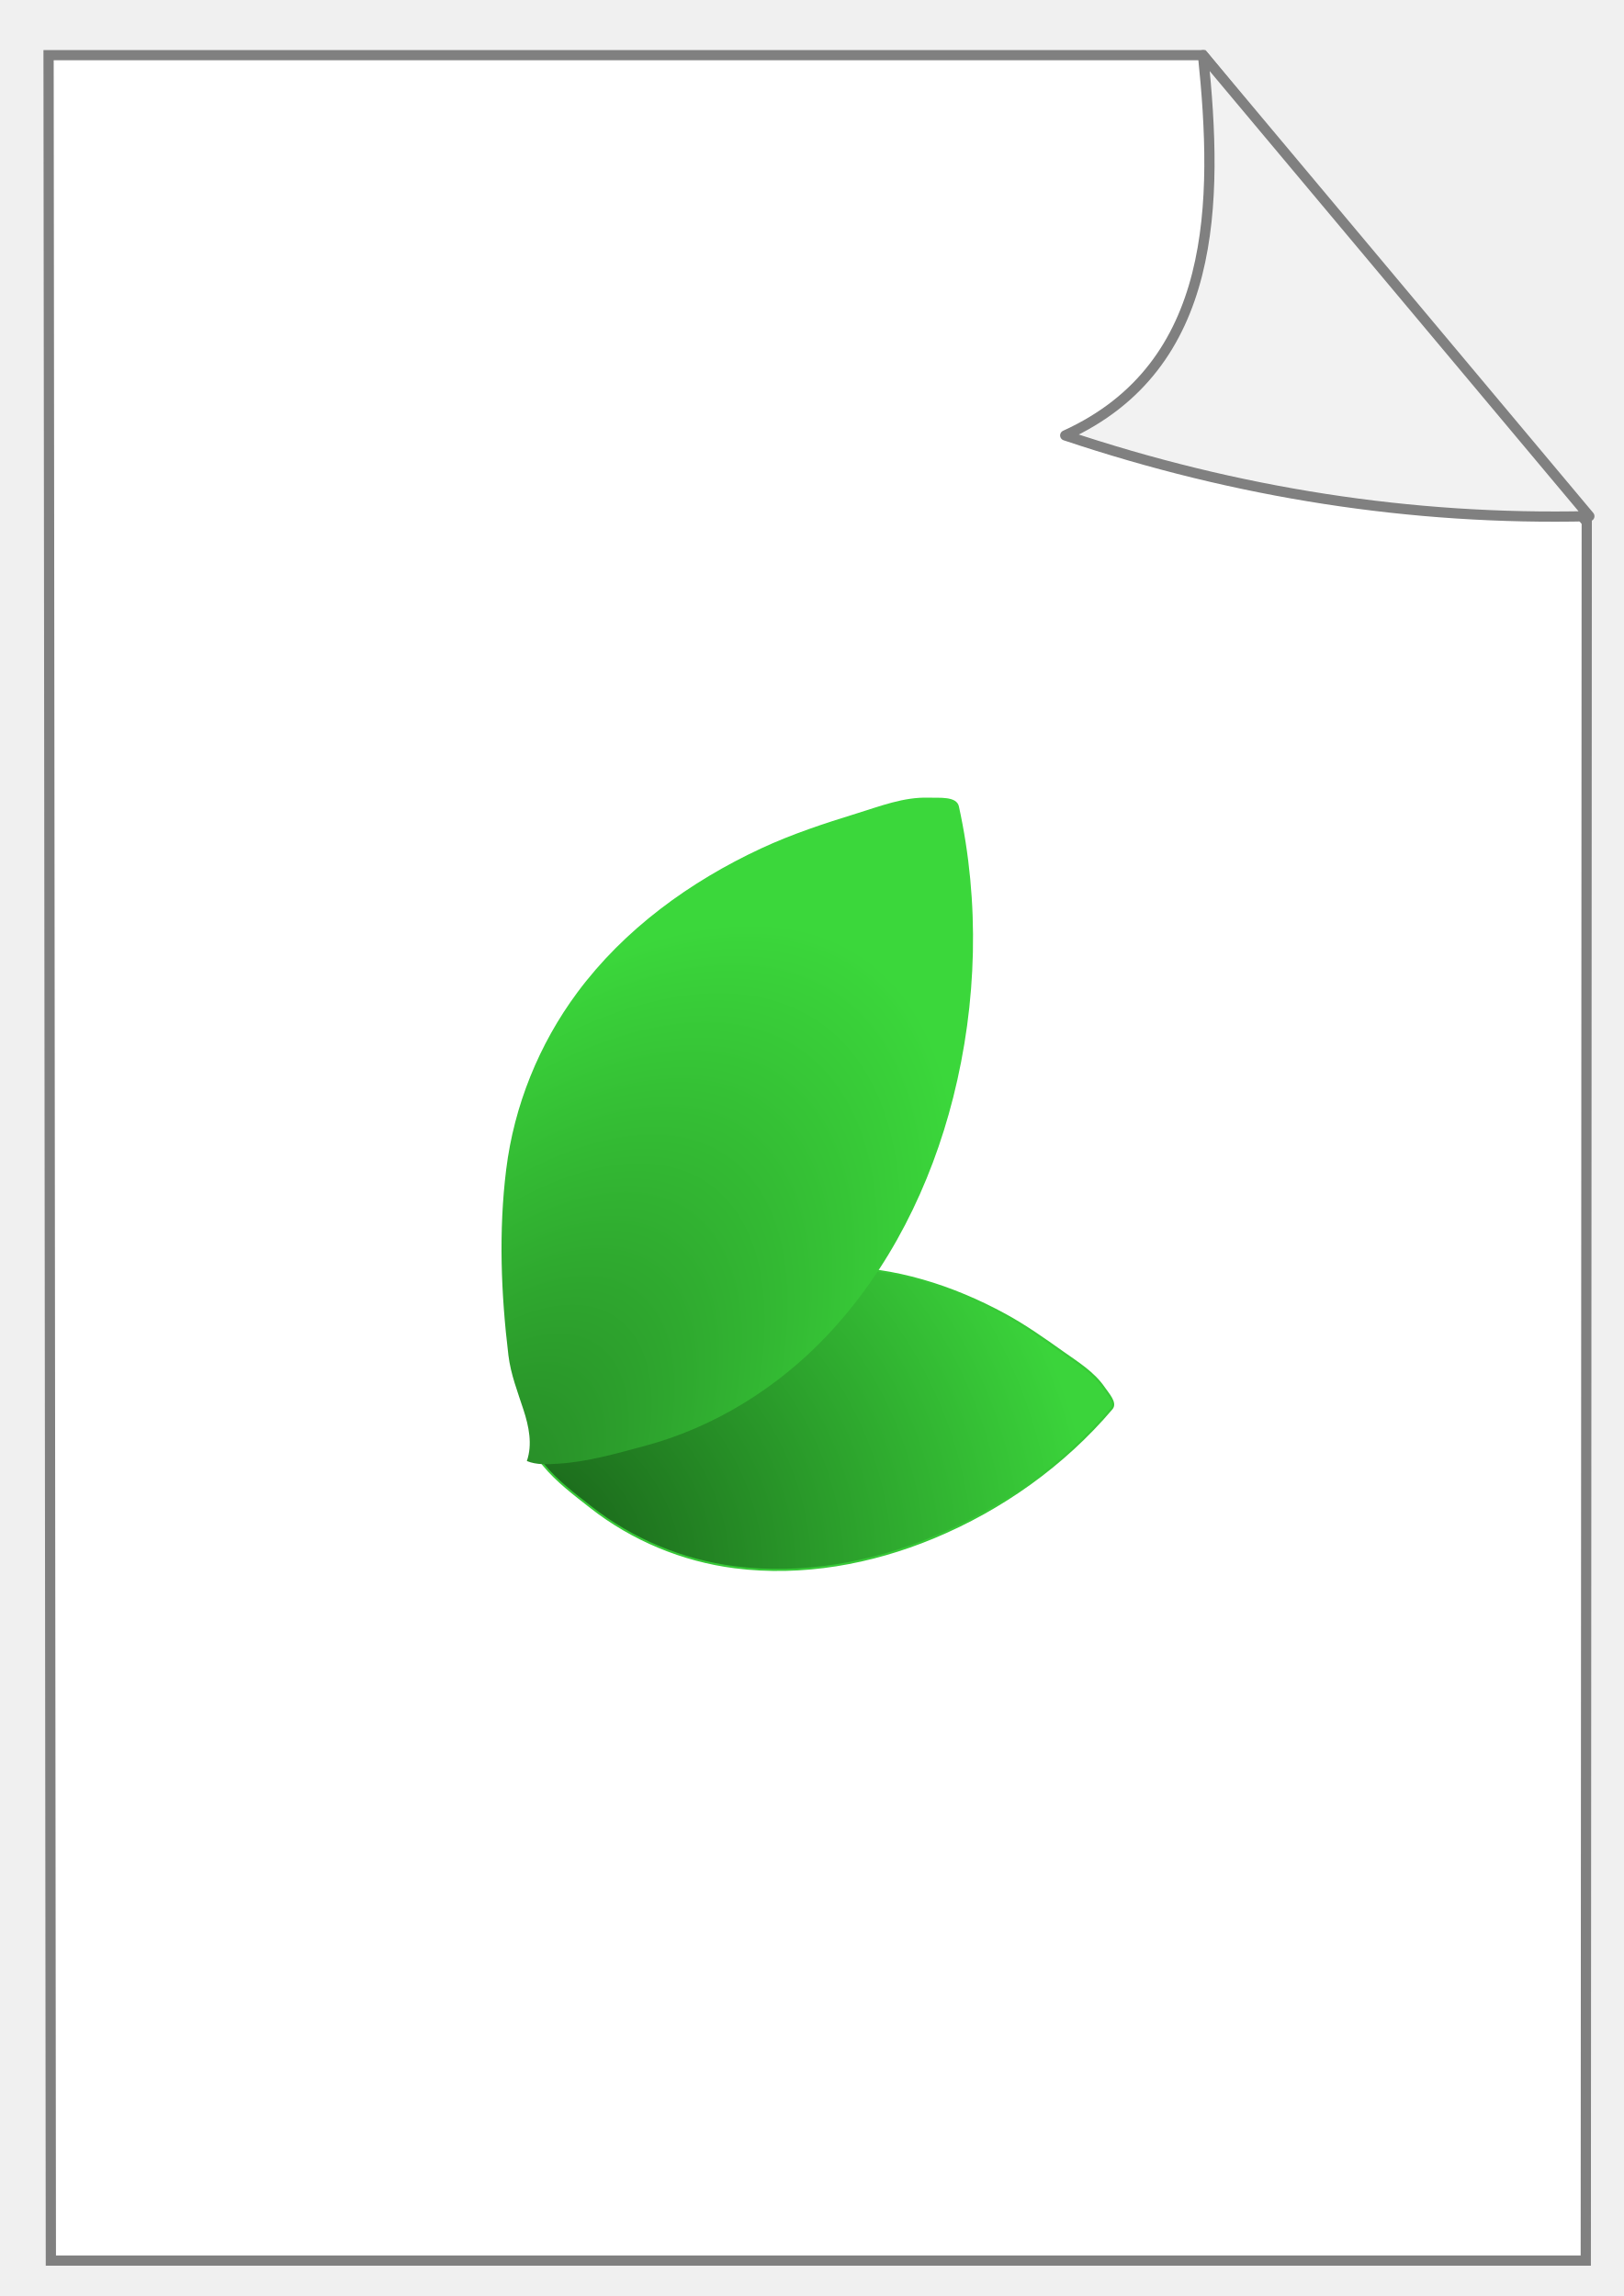
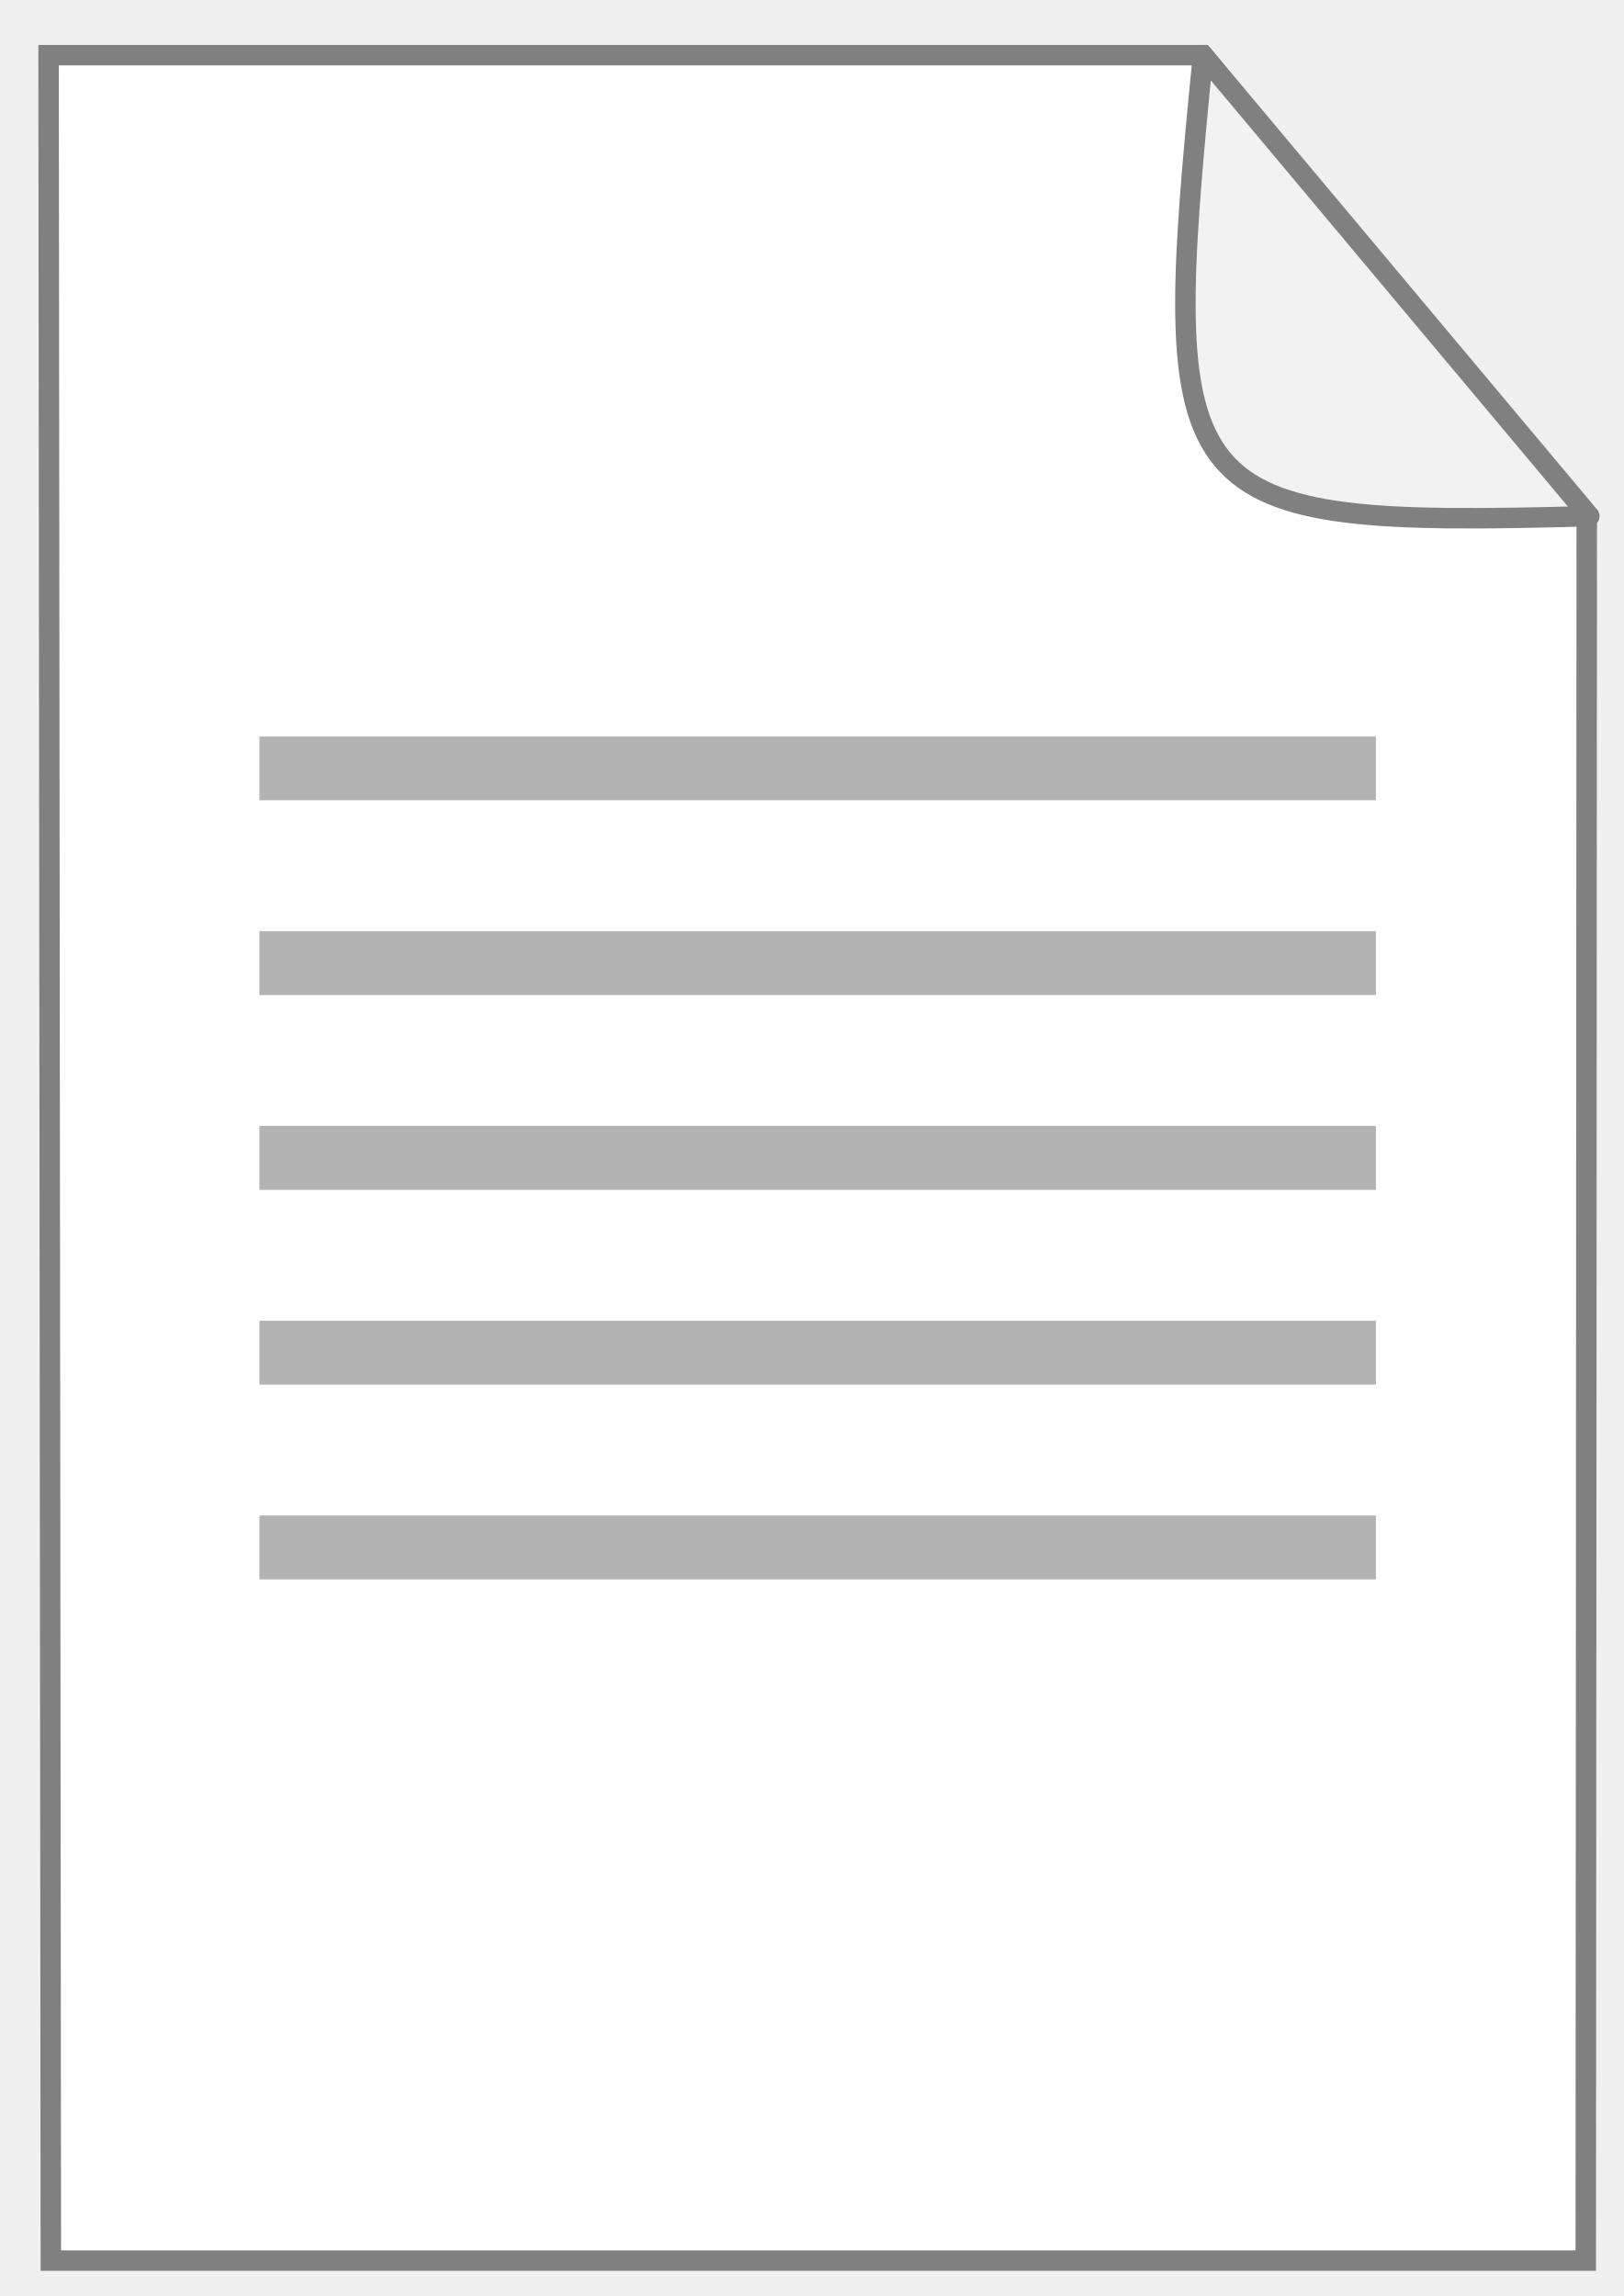
- <svg xmlns="http://www.w3.org/2000/svg" xmlns:xlink="http://www.w3.org/1999/xlink" width="793.701" height="1122.52" viewBox="0 0 210 297" version="1.1" id="svg8">
+ <svg xmlns="http://www.w3.org/2000/svg" width="793.701" height="1122.52" viewBox="0 0 210 297" version="1.1" id="svg8">
  <defs id="defs2">
-     <linearGradient id="linearGradient948">
-       <stop style="stop-color:#155315;stop-opacity:1" offset="0" id="stop944" />
-       <stop style="stop-color:#3bd43b;stop-opacity:1" offset="1" id="stop946" />
-     </linearGradient>
-     <linearGradient id="linearGradient940">
-       <stop style="stop-color:#258325;stop-opacity:1" offset="0" id="stop936" />
-       <stop style="stop-color:#3bd73b;stop-opacity:1" offset="1" id="stop938" />
-     </linearGradient>
-     <radialGradient xlink:href="#linearGradient940" id="radialGradient942" cx="56.838" cy="172.33" fx="56.838" fy="172.33" r="36.675" gradientTransform="matrix(1.431014,-2.083788,1.017387,0.6986777,-201.5278,203.5497)" gradientUnits="userSpaceOnUse" />
-     <radialGradient xlink:href="#linearGradient948" id="radialGradient950" cx="66.848" cy="200.212" fx="66.848" fy="200.212" r="48.455" gradientTransform="matrix(1.62379,-0.2668059,0.2462471,1.498662,-100.0801,-72.23011)" gradientUnits="userSpaceOnUse" />
-   </defs>
+     </defs>
  <g id="layer1">
-     <path style="fill:#ffffff;stroke:#808080;stroke-width:1.323;stroke-linecap:butt;stroke-linejoin:miter;stroke-opacity:1;stroke-miterlimit:4;stroke-dasharray:none" d="M 6.578,292.421 H 205.094 L 205.221,67.538 155.592,7.136 H 6.282 Z" id="path837" />
-     <path style="fill:#f2f2f2;stroke:#808080;stroke-width:1.323;stroke-linecap:butt;stroke-linejoin:round;stroke-opacity:1;stroke-miterlimit:1;stroke-dasharray:none" d="m 155.592,7.136 c 1.971,18.98 1.957,40.195 -17.824,49.188 22.17,7.431 44.759,10.985 67.789,10.448 z" id="path839" />
-     <g id="g860" transform="translate(4.260288,-5.575134)">
-       <path style="fill:url(#radialGradient950);fill-opacity:1;stroke:#37c837;stroke-width:0.265px;stroke-linecap:butt;stroke-linejoin:miter;stroke-opacity:1" d="m 64.717,192.869 c 1.657,-0.544 2.824,-1.941 3.777,-3.333 0.992,-1.45 1.922,-2.958 3.196,-4.195 4.253,-4.132 8.868,-7.941 14.001,-10.934 5.42,-3.161 11.679,-4.833 17.955,-4.849 7.748,-0.019 15.337,2.407 22.098,6.098 2.612,1.426 5.046,3.145 7.47,4.868 1.9,1.351 3.971,2.613 5.305,4.576 0.541,0.797 1.631,1.945 1.004,2.682 -6.196,7.295 -14.208,13.004 -23.035,16.669 -8.076,3.354 -16.996,4.972 -25.721,3.857 -6.748,-0.863 -13.247,-3.561 -18.603,-7.764 -2.151,-1.688 -4.374,-3.348 -6.118,-5.465 -0.545,-0.661 -1.108,-1.365 -1.328,-2.21 z" id="path895-3" />
-       <path style="fill:url(#radialGradient942);fill-opacity:1;stroke:none;stroke-width:0.265px;stroke-linecap:butt;stroke-linejoin:miter;stroke-opacity:1" d="m 63.879,194.569 c 0.75,-2.158 0.259,-4.489 -0.424,-6.596 -0.755,-2.329 -1.664,-4.626 -1.96,-7.084 -0.96,-7.967 -1.276,-16.059 -0.287,-24.039 1.023,-8.254 4.239,-16.206 9.196,-22.887 6.081,-8.195 14.57,-14.357 23.771,-18.639 3.991,-1.857 8.178,-3.236 12.382,-4.533 3.017,-0.93 6.059,-2.135 9.267,-2.032 1.377,0.044 3.638,-0.223 3.934,1.13 2.716,12.39 2.358,25.409 -0.748,37.687 -2.873,11.356 -8.237,22.23 -16.331,30.787 -6.381,6.745 -14.561,11.843 -23.542,14.247 -3.688,0.987 -7.4,2.072 -11.221,2.304 -1.34,0.082 -2.767,0.176 -4.037,-0.346 z" id="path895" />
+     <path style="fill:#ffffff;stroke:#808080;stroke-width:2.646;stroke-linecap:butt;stroke-linejoin:miter;stroke-miterlimit:2.5;stroke-dasharray:none;stroke-opacity:1" d="M 6.578,292.421 H 205.094 L 205.221,67.538 155.592,7.136 H 6.282 Z" id="path837" />
+     <path style="fill:#f2f2f2;stroke:#808080;stroke-width:2.646;stroke-linecap:butt;stroke-linejoin:round;stroke-miterlimit:2.5;stroke-dasharray:none;stroke-opacity:1" d="M 155.592,7.136 C 149.805,65.46 151.325,68.253 205.557,66.773 Z" id="path839" />
+     <g id="g977" transform="translate(-0.1719637,-6.90511)">
+       <path style="fill:#b3b3b3;stroke:#b3b3b3;stroke-width:8.271;stroke-linecap:butt;stroke-linejoin:miter;stroke-miterlimit:4;stroke-dasharray:none;stroke-opacity:1" d="m 33.723,106.291 c 48.134,0 96.267,0 144.401,0" id="path937" />
+       <path style="fill:#b3b3b3;stroke:#b3b3b3;stroke-width:8.271;stroke-linecap:butt;stroke-linejoin:miter;stroke-miterlimit:4;stroke-dasharray:none;stroke-opacity:1" d="m 33.722,131.487 c 48.134,0 96.268,0 144.401,0" id="path937-4" />
+       <path style="fill:#b3b3b3;stroke:#b3b3b3;stroke-width:8.271;stroke-linecap:butt;stroke-linejoin:miter;stroke-miterlimit:4;stroke-dasharray:none;stroke-opacity:1" d="m 33.722,156.683 c 48.134,0 96.268,0 144.401,0" id="path960" />
+       <path style="fill:#b3b3b3;stroke:#b3b3b3;stroke-width:8.271;stroke-linecap:butt;stroke-linejoin:miter;stroke-miterlimit:4;stroke-dasharray:none;stroke-opacity:1" d="m 33.722,181.88 c 48.134,0 96.268,0 144.401,0" id="path964" />
+       <path style="fill:#b3b3b3;stroke:#b3b3b3;stroke-width:8.271;stroke-linecap:butt;stroke-linejoin:miter;stroke-miterlimit:4;stroke-dasharray:none;stroke-opacity:1" d="m 33.723,207.076 c 48.134,0 96.267,0 144.401,0" id="path968" />
    </g>
  </g>
</svg>
